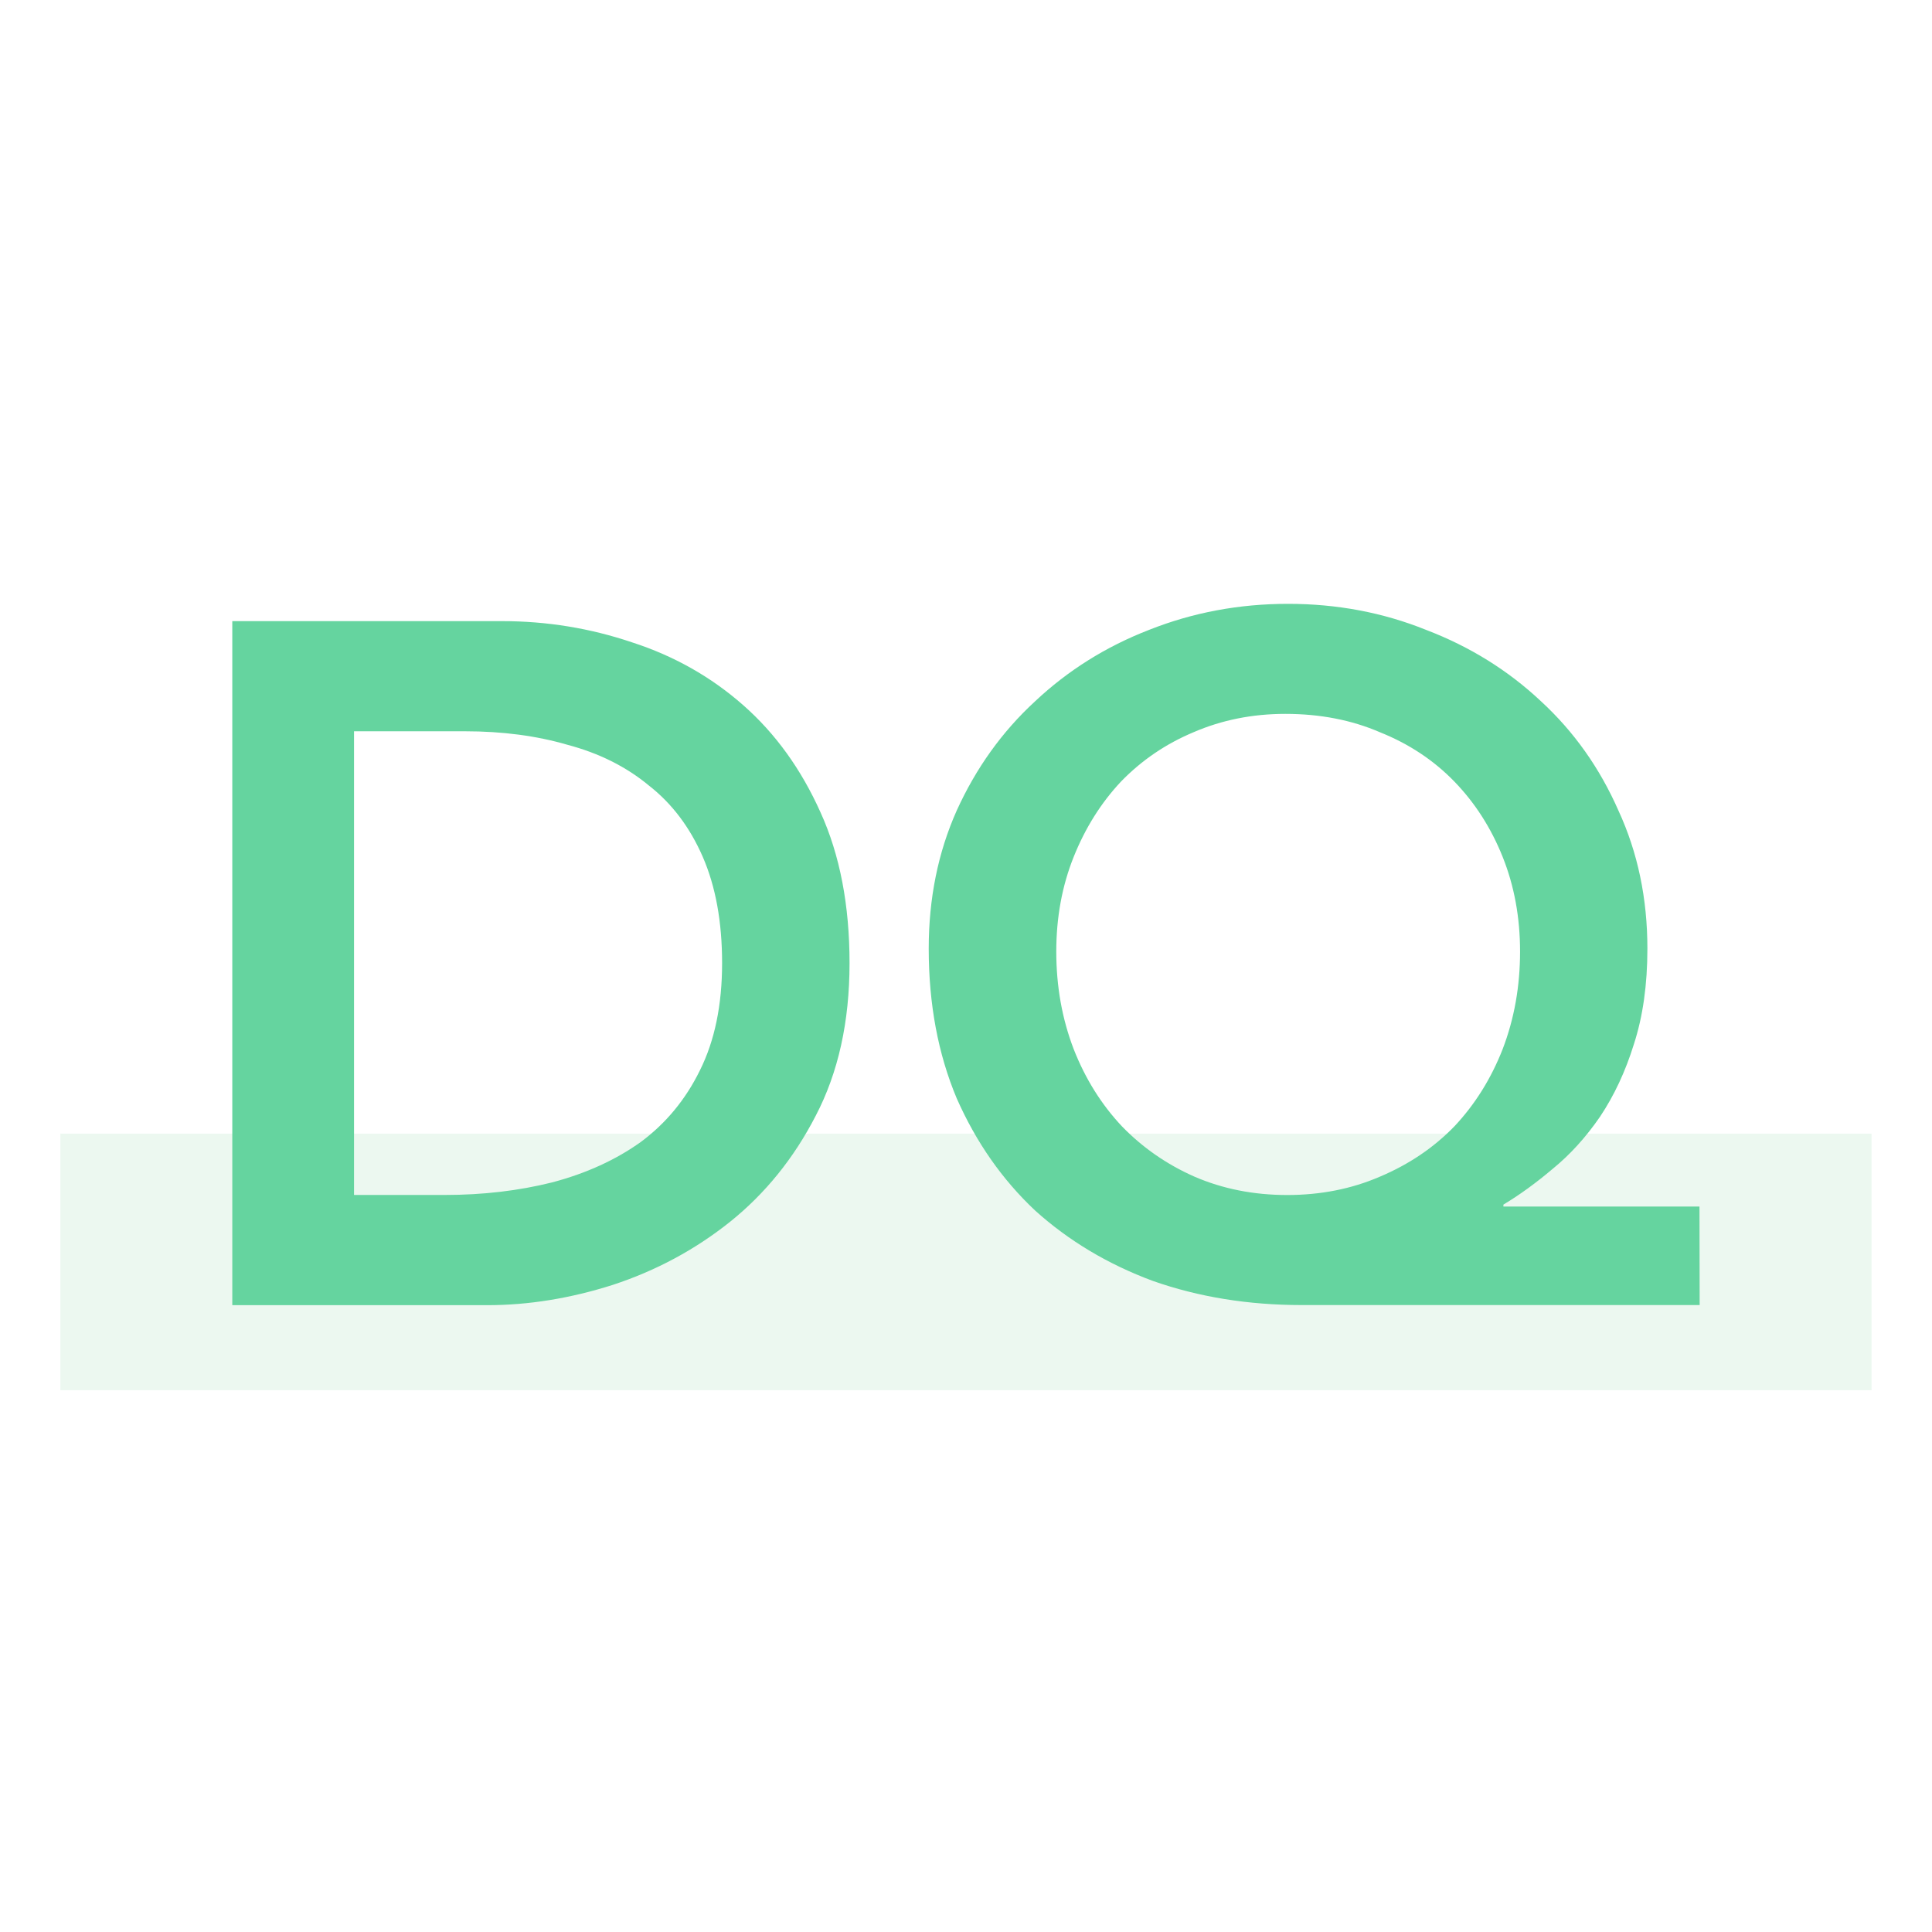
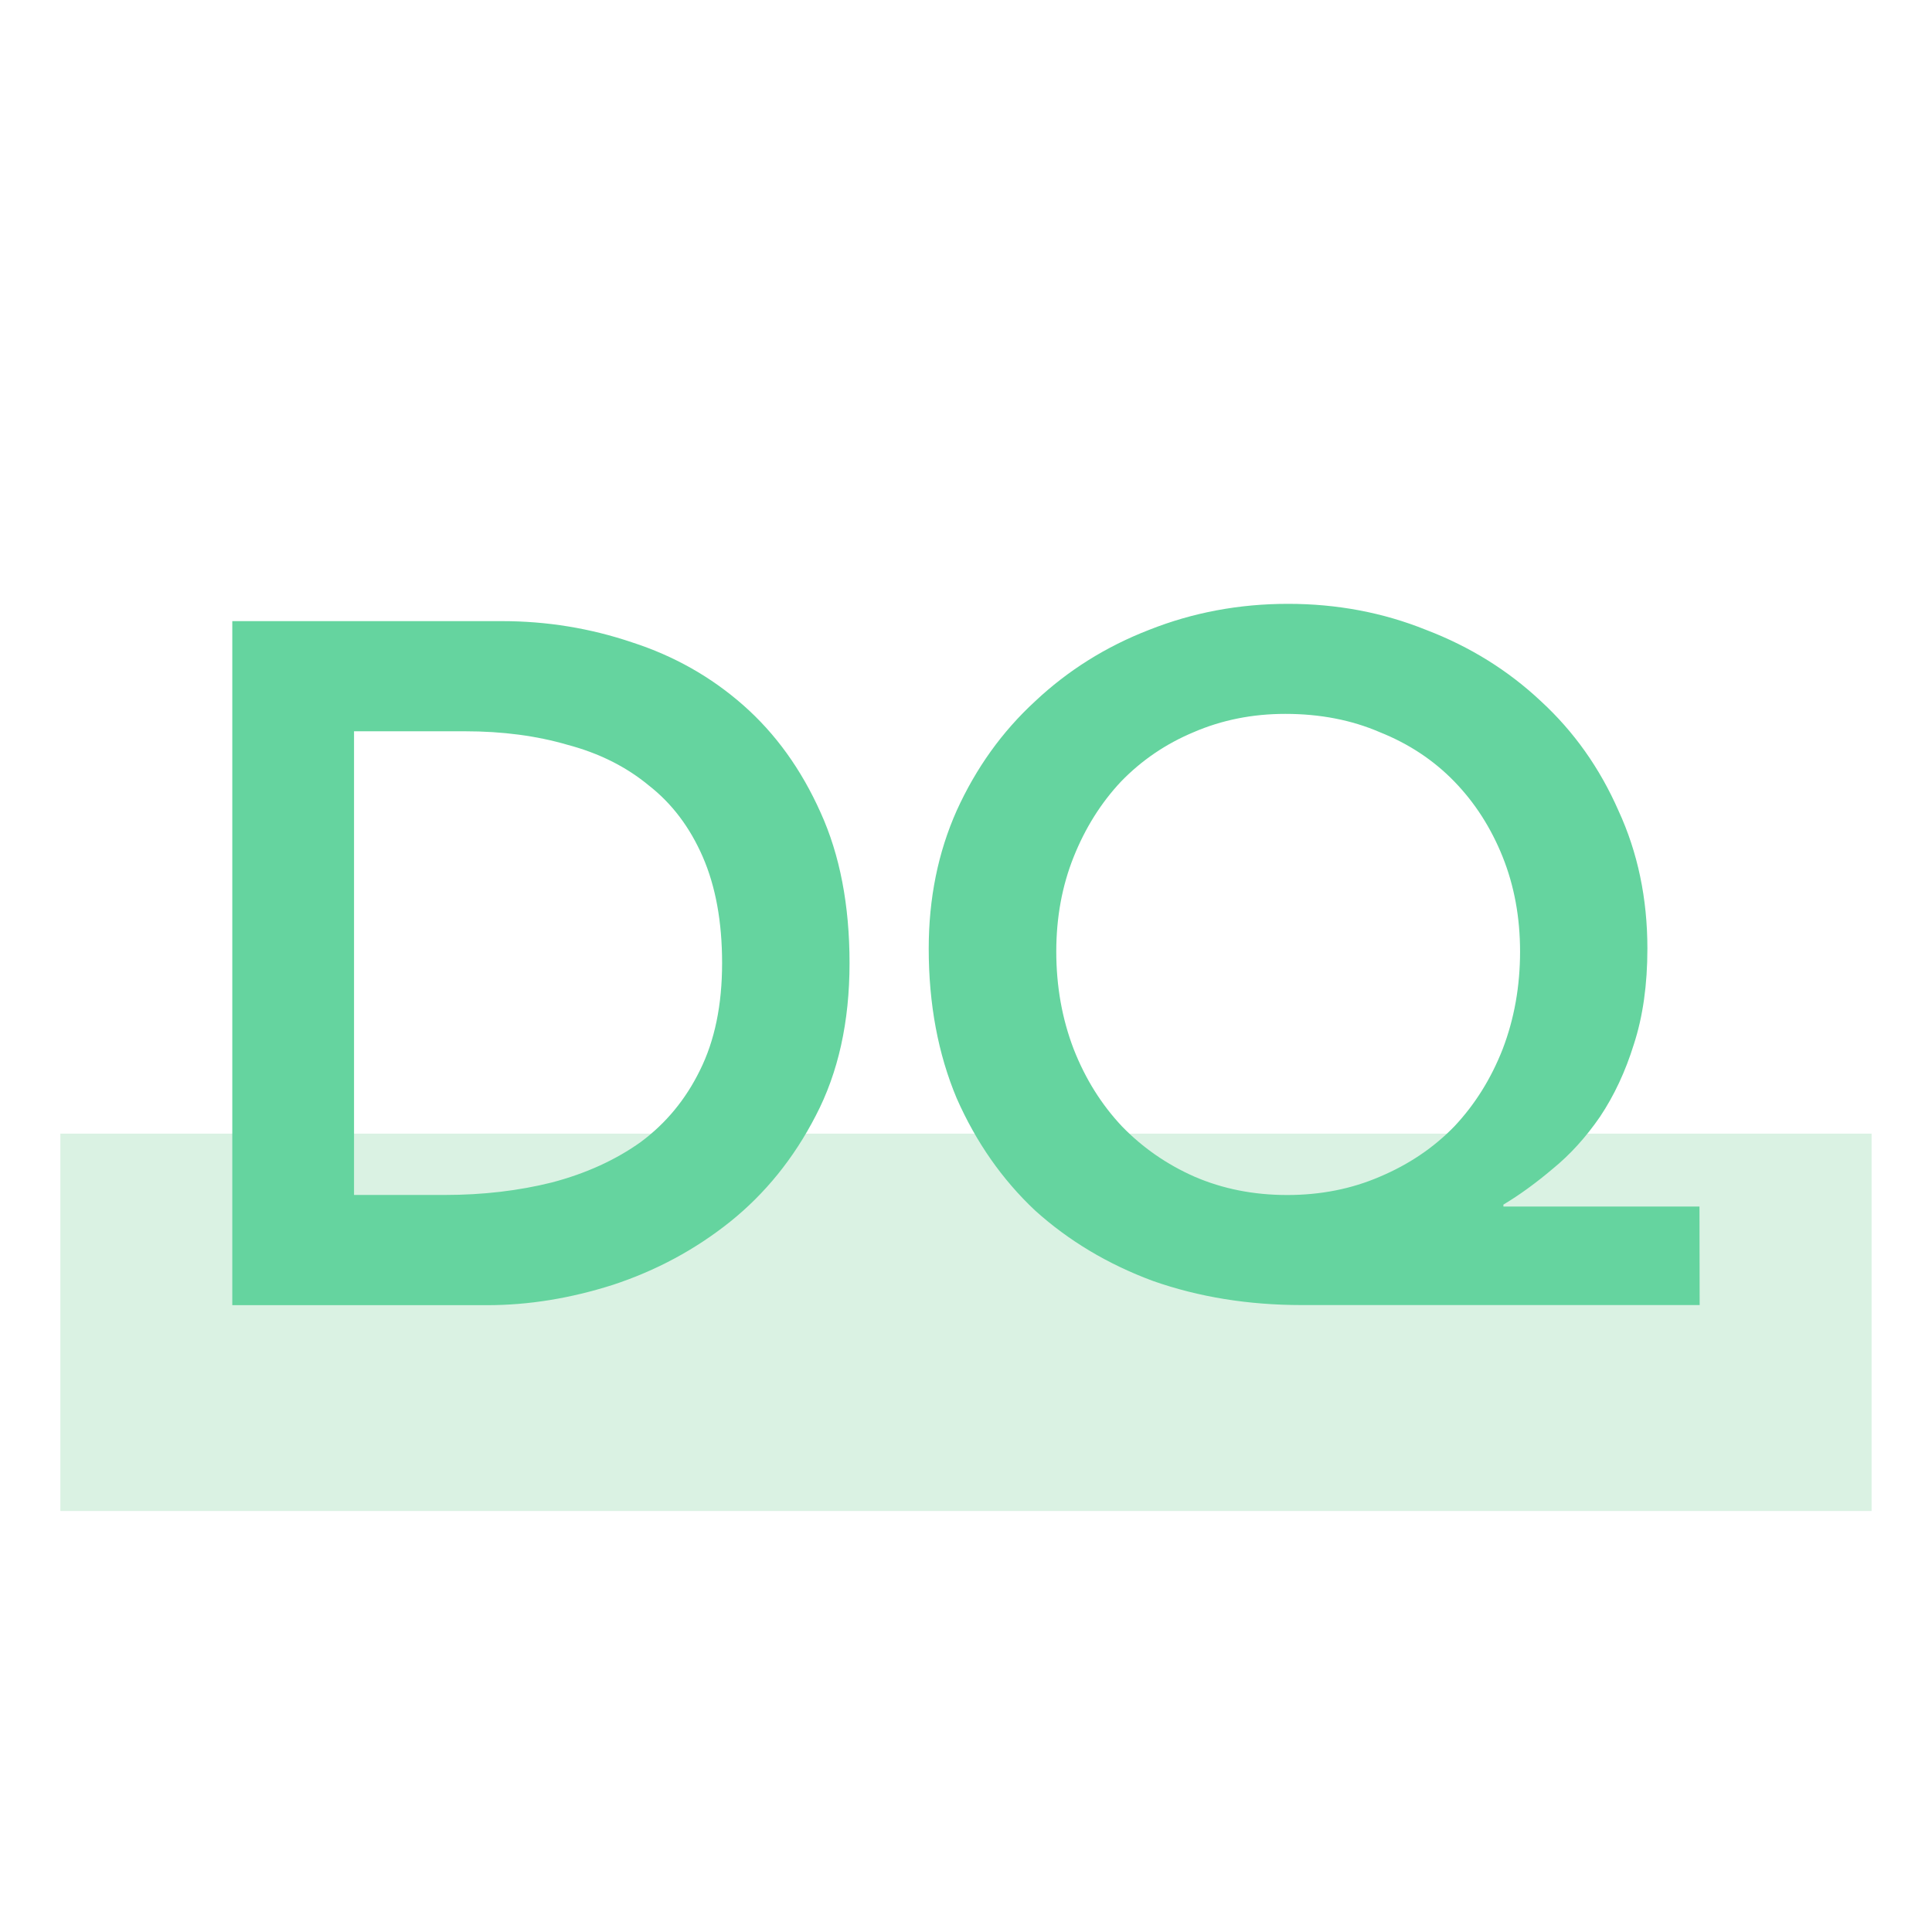
<svg xmlns="http://www.w3.org/2000/svg" viewBox="0 0 33.867 33.867">
  <defs id="defs1">
    <rect x="47.969" y="65.413" width="150.449" height="135.186" id="rect2" />
    <rect x="47.969" y="65.413" width="150.449" height="135.186" id="rect2-2" />
    <rect x="47.969" y="65.413" width="150.449" height="135.186" id="rect2-9" />
    <rect x="47.969" y="65.413" width="150.449" height="135.186" id="rect2-2-7" />
    <rect x="47.969" y="65.413" width="150.449" height="135.186" id="rect2-9-1" />
    <rect x="47.969" y="65.413" width="150.449" height="135.186" id="rect2-2-7-9" />
    <rect x="47.969" y="65.413" width="150.449" height="135.186" id="rect2-9-1-7" />
    <rect x="47.969" y="65.413" width="150.449" height="135.186" id="rect2-2-7-9-3" />
    <rect x="47.969" y="65.413" width="150.449" height="135.186" id="rect2-9-1-8" />
    <rect x="47.969" y="65.413" width="150.449" height="135.186" id="rect2-2-7-9-5" />
    <rect x="47.969" y="65.413" width="150.449" height="135.186" id="rect2-9-1-0" />
    <rect x="47.969" y="65.413" width="150.449" height="135.186" id="rect2-2-7-9-9" />
    <rect x="47.969" y="65.413" width="150.449" height="135.186" id="rect2-9-1-7-6" />
    <rect x="47.969" y="65.413" width="150.449" height="135.186" id="rect2-2-7-9-3-3" />
    <rect x="47.969" y="65.413" width="246.984" height="307.996" id="rect2-9-1-0-0" />
  </defs>
  <g id="layer1">
-     <rect style="fill:#daf2e3;fill-opacity:0.5;stroke-width:0.136" id="rect1-6-4-4" width="31.75" height="4.498" x="1.058" y="19.872" />
+     <rect style="fill:#daf2e3;fill-opacity:1;stroke-width:0.165" id="rect1-6-4-4" width="31.75" height="6.615" x="1.058" y="19.872" />
    <path style="font-weight:900;font-size:84.811px;font-family:Avenir;-inkscape-font-specification:'Avenir Heavy';white-space:pre;fill:#65d49f;stroke-width:0.2" d="m 4.072,10.888 h 4.724 q 1.185,0 2.286,0.373 1.101,0.356 1.947,1.101 0.847,0.745 1.355,1.88 0.508,1.118 0.508,2.642 0,1.541 -0.593,2.675 -0.576,1.118 -1.507,1.863 -0.914,0.728 -2.049,1.101 -1.118,0.356 -2.201,0.356 H 4.072 Z M 7.798,20.947 q 0.999,0 1.88,-0.22 0.897,-0.237 1.558,-0.711 0.66,-0.491 1.033,-1.253 0.389,-0.779 0.389,-1.88 0,-1.084 -0.339,-1.863 Q 11.98,14.241 11.371,13.767 10.778,13.276 9.948,13.056 9.136,12.819 8.153,12.819 H 6.206 v 8.128 z m 21.996,1.93 h -6.977 q -1.405,0 -2.608,-0.423 -1.185,-0.44 -2.066,-1.236 -0.864,-0.813 -1.372,-1.964 -0.491,-1.168 -0.491,-2.625 0,-1.321 0.491,-2.421 0.508,-1.118 1.372,-1.913 0.864,-0.813 1.998,-1.253 1.151,-0.457 2.438,-0.457 1.287,0 2.421,0.457 1.151,0.44 2.015,1.253 0.864,0.796 1.355,1.913 0.508,1.101 0.508,2.421 0,0.948 -0.237,1.676 -0.22,0.711 -0.593,1.27 -0.373,0.542 -0.83,0.914 -0.44,0.373 -0.864,0.627 v 0.034 h 3.437 z M 22.53,12.514 q -0.864,0 -1.609,0.322 -0.728,0.305 -1.27,0.864 -0.525,0.559 -0.83,1.321 -0.305,0.762 -0.305,1.659 0,0.914 0.305,1.71 0.305,0.779 0.847,1.355 0.542,0.559 1.27,0.881 0.745,0.322 1.626,0.322 0.881,0 1.626,-0.322 0.762,-0.322 1.304,-0.881 0.542,-0.576 0.847,-1.355 0.305,-0.796 0.305,-1.71 0,-0.897 -0.305,-1.659 -0.305,-0.762 -0.847,-1.321 -0.542,-0.559 -1.304,-0.864 -0.745,-0.322 -1.659,-0.322 z" id="text1-5-5-07" aria-label="DQ" />
  </g>
</svg>
